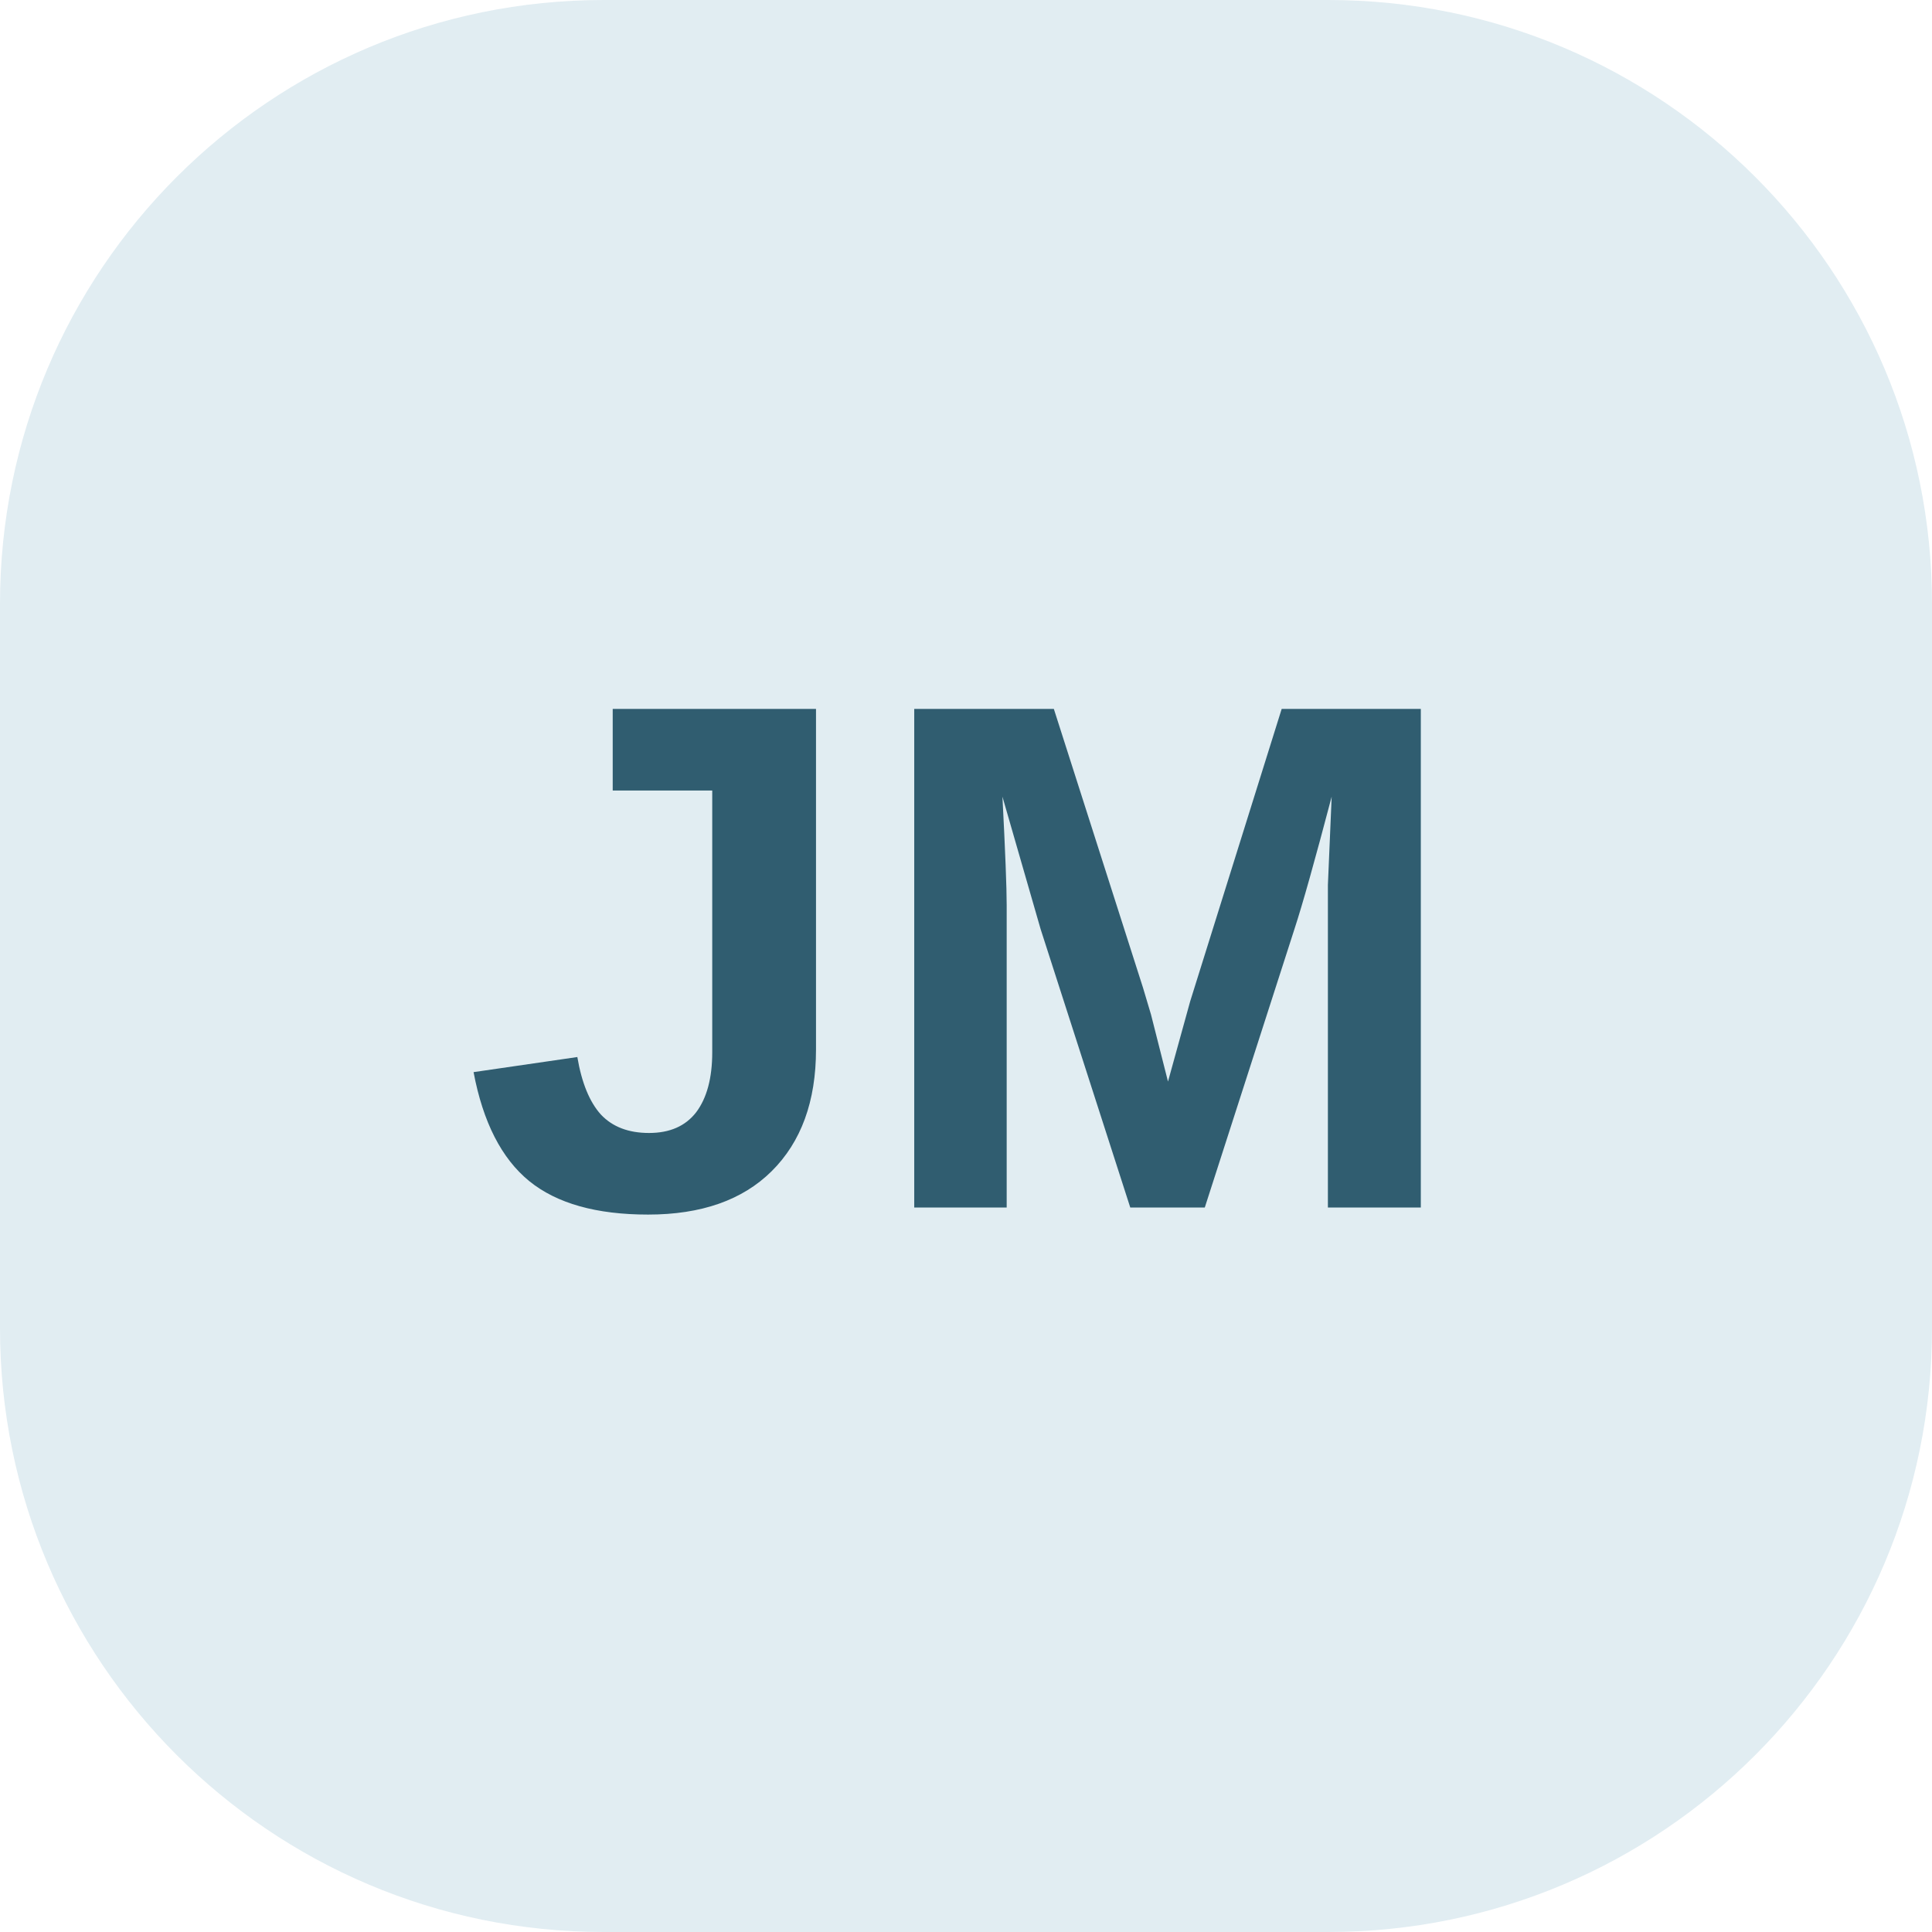
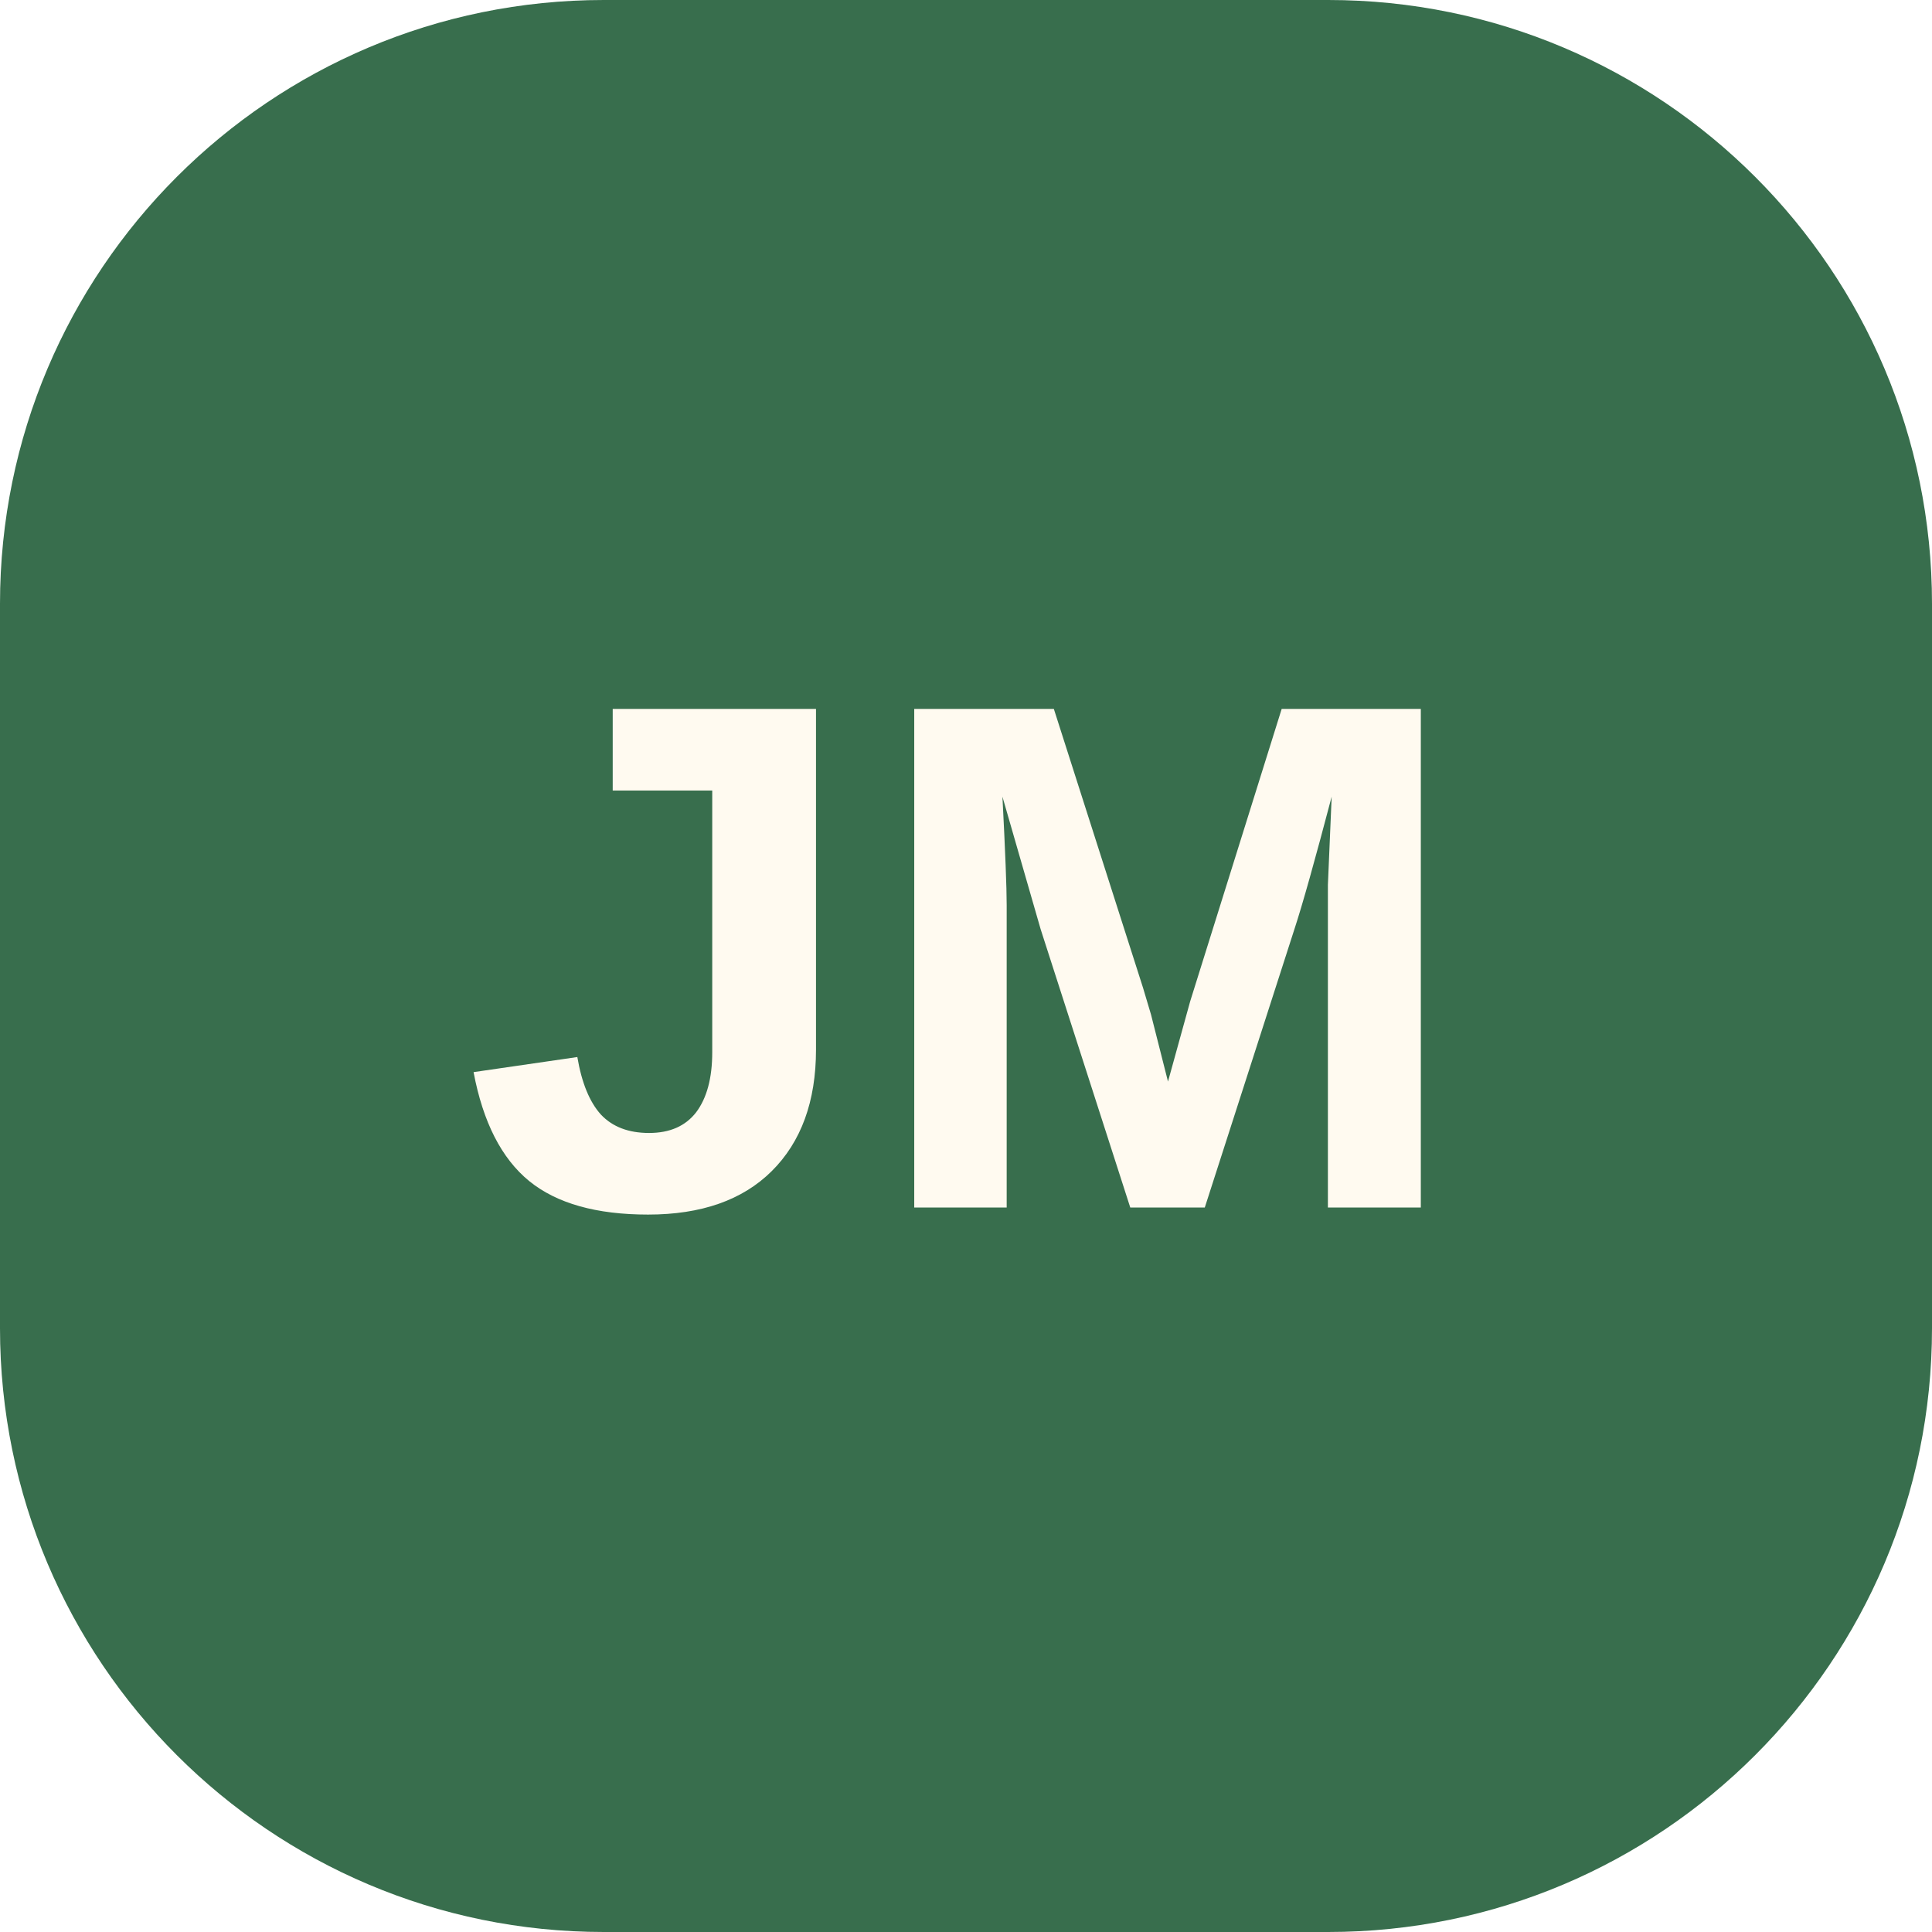
<svg xmlns="http://www.w3.org/2000/svg" viewBox="0 0 64 64">
-   <rect width="64" height="64" rx="20" fill="#e1edf2" />
-   <text x="32" y="40" text-anchor="middle" font-family="Arial,sans-serif" font-weight="700" font-size="24" fill="#305d70">JM</text>
+   <rect width="64" height="64" rx="20" fill="#386e4d" />
+   <text x="32" y="40" text-anchor="middle" font-family="Arial,sans-serif" font-weight="700" font-size="24" fill="#fffaf0">JM</text>
</svg>
